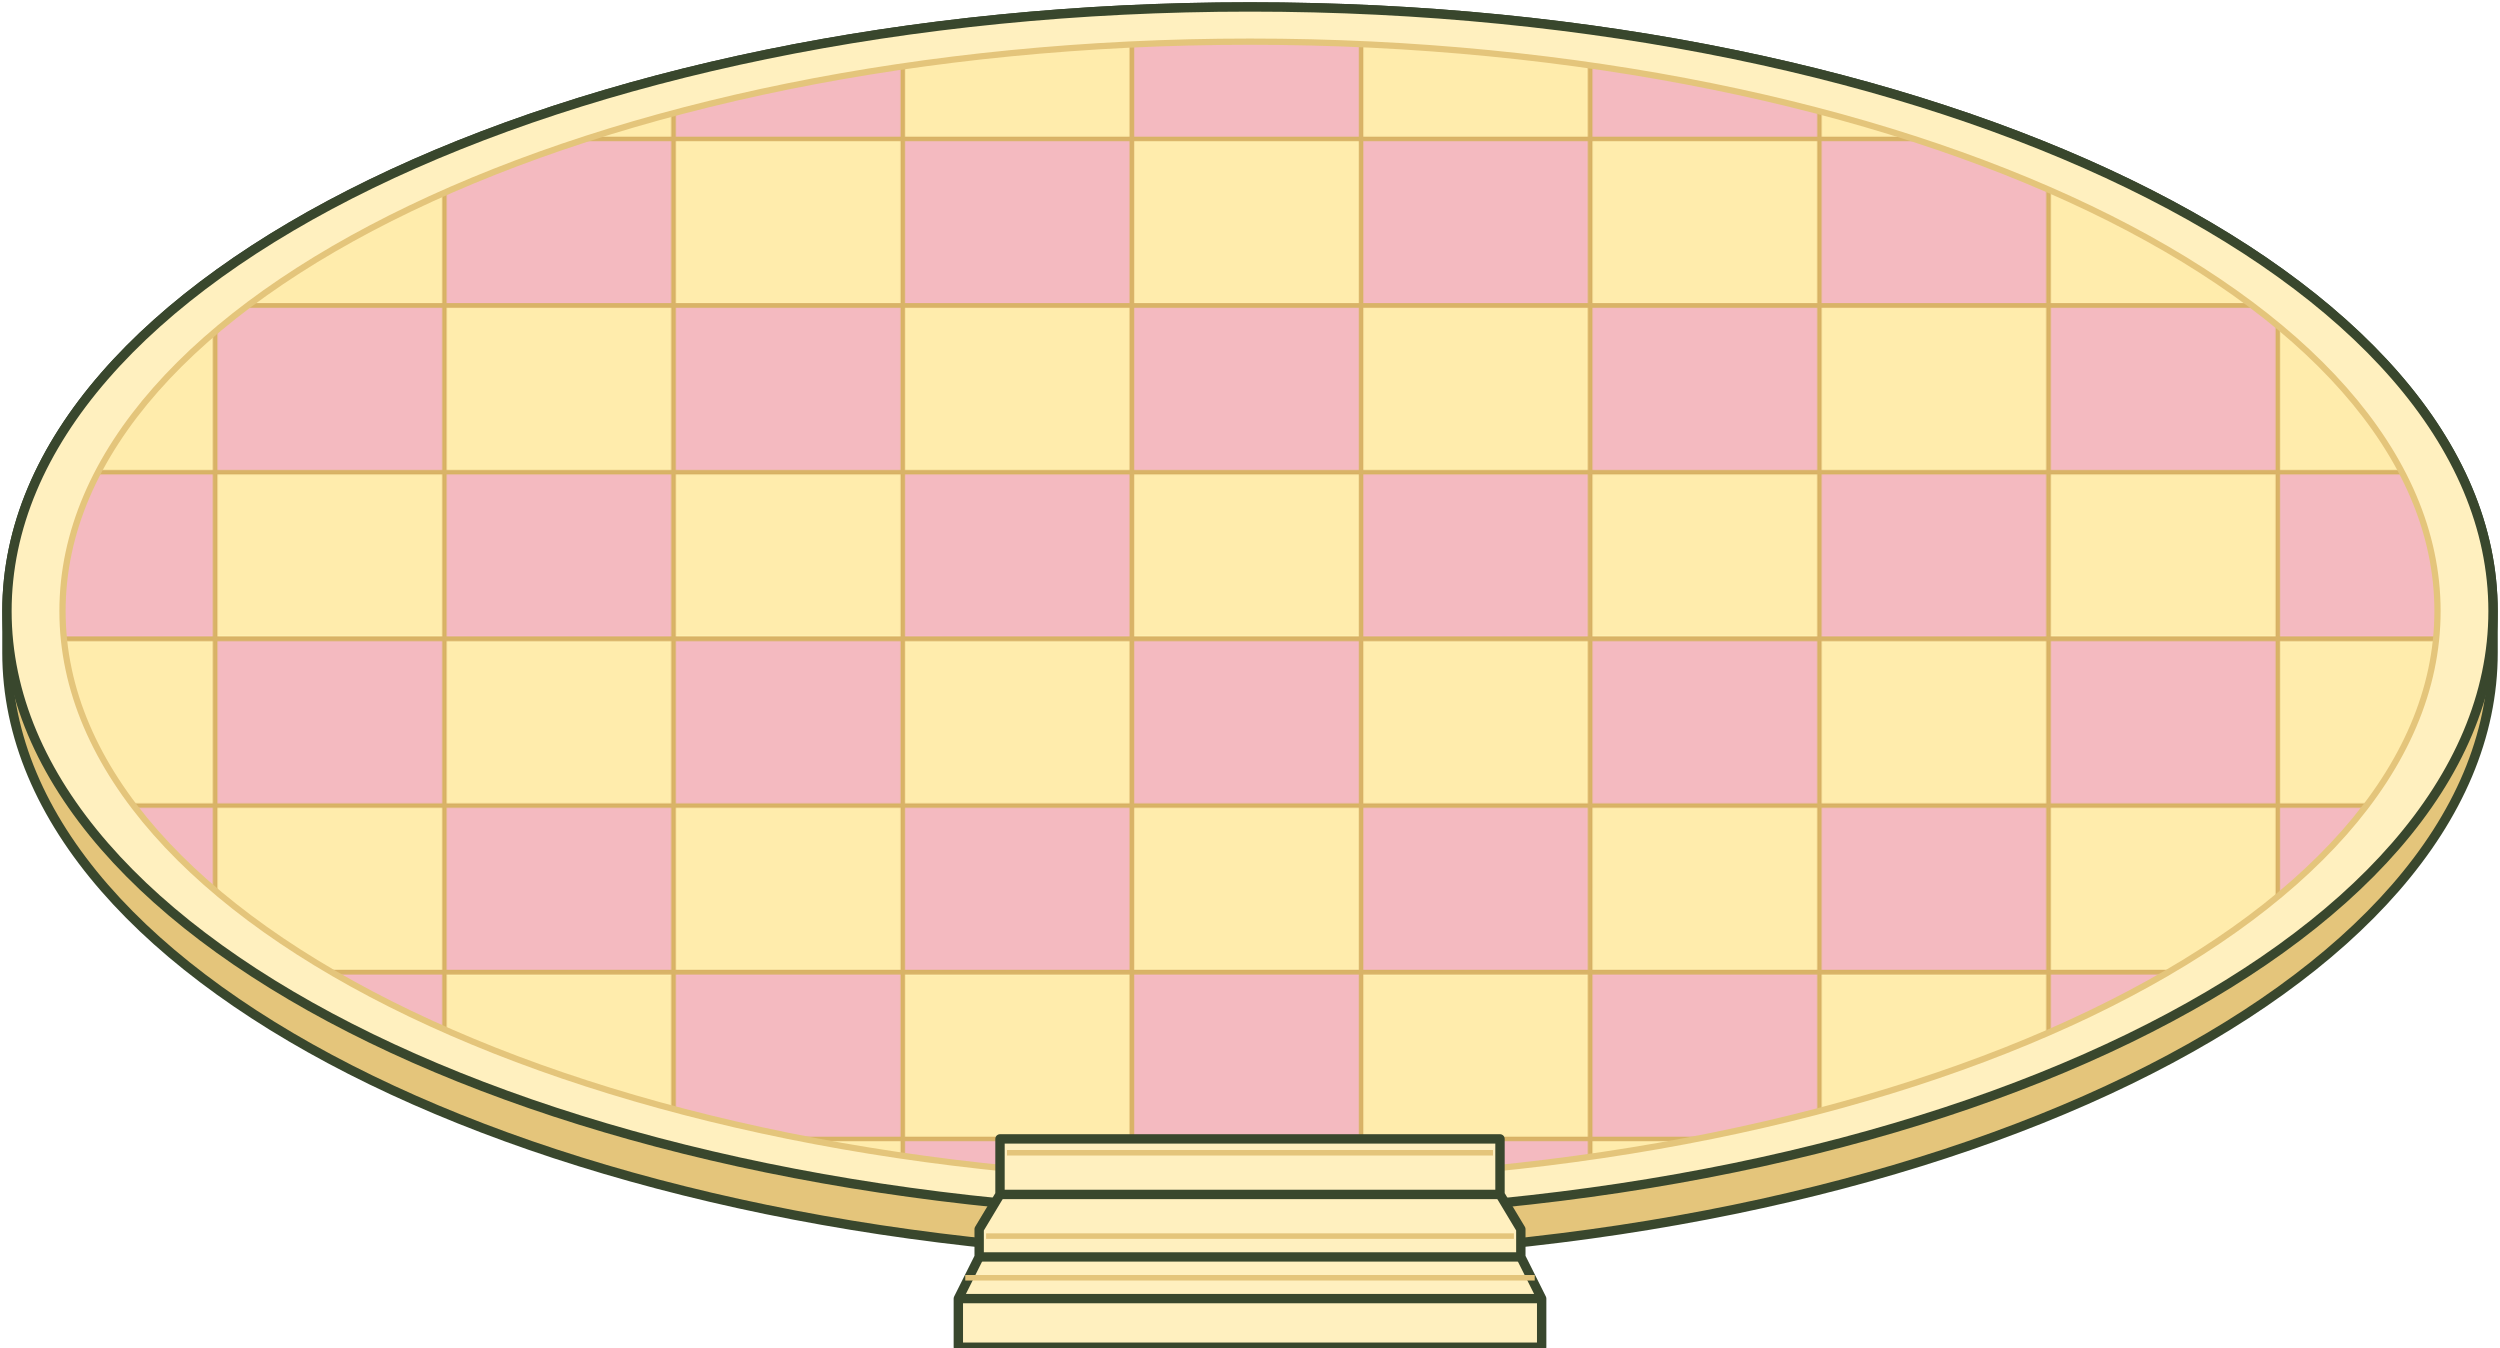
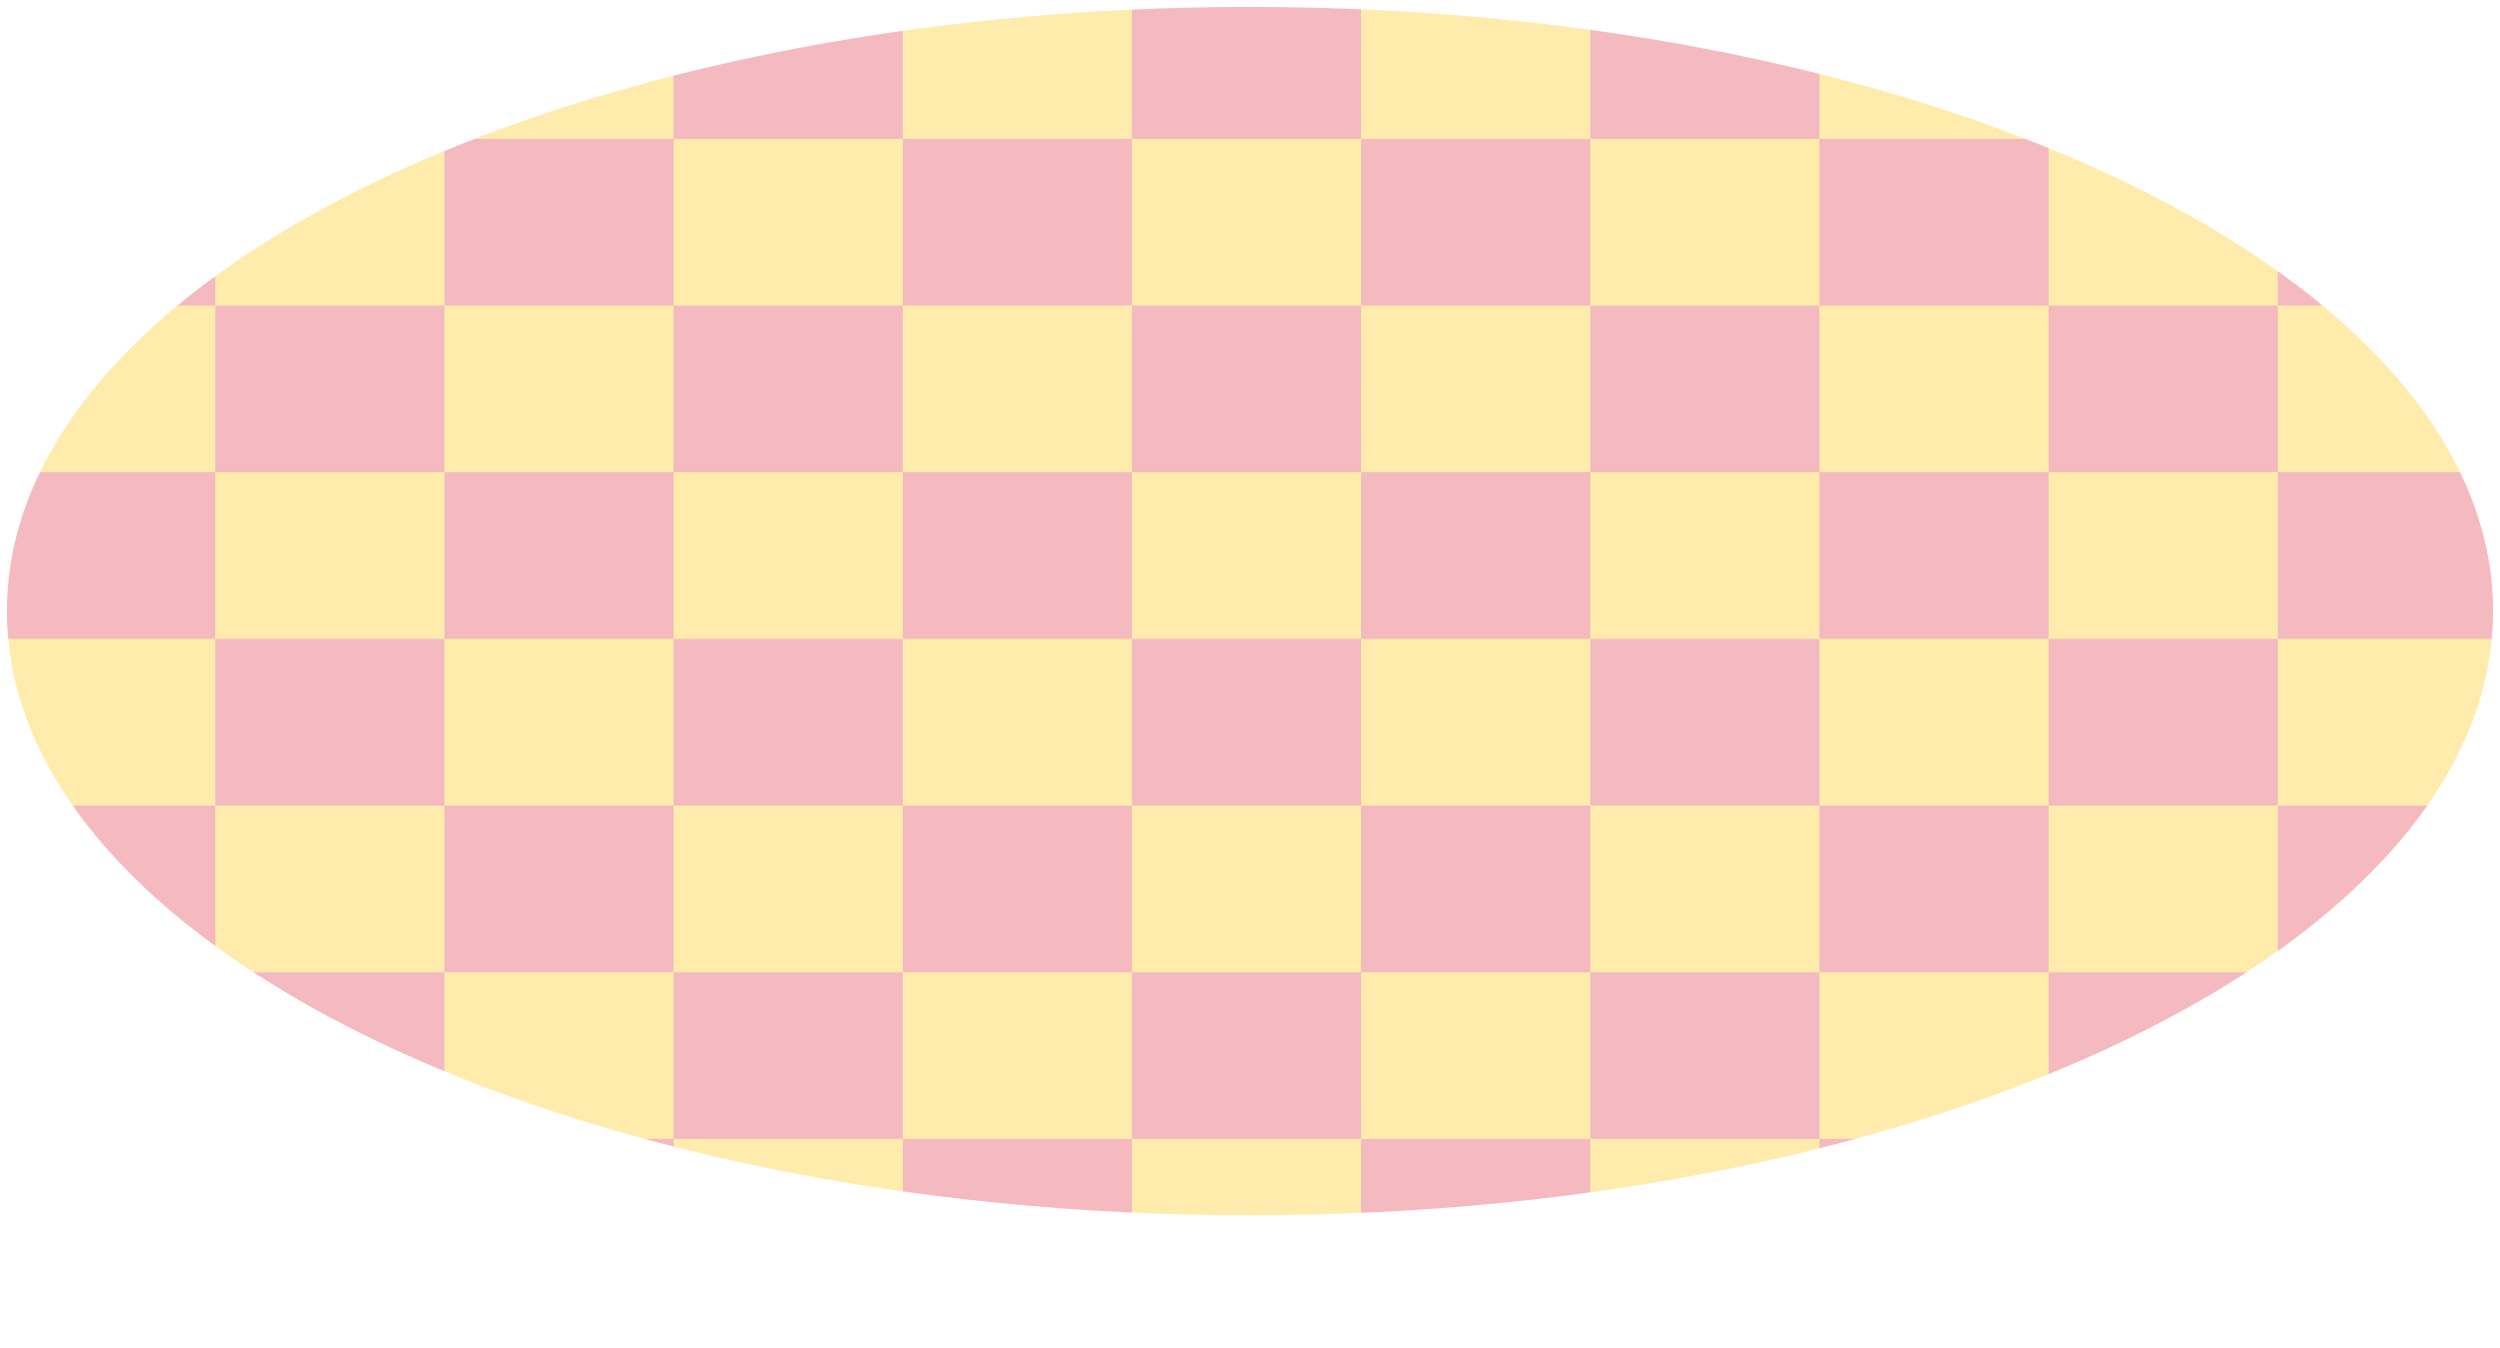
<svg xmlns="http://www.w3.org/2000/svg" width="360" height="194" viewBox="0 0 360 194">
  <defs>
-     <clipPath id="balloon-plaza-paving">
-       <ellipse cx="180" cy="88" rx="171" ry="82" />
-     </clipPath>
    <pattern id="balloon-plaza-checks" patternUnits="userSpaceOnUse" x="130" y="-316" width="66" height="48">
-       <g stroke="#D9B367" stroke-width=".65">
-         <rect width="33" height="24" fill="#F4BAC0" />
-         <rect x="33" width="33" height="24" fill="#FFECAC" />
-         <rect y="24" width="33" height="24" fill="#FFECAC" />
-         <rect x="33" y="24" width="33" height="24" fill="#F4BAC0" />
-       </g>
+       <rect width="66" height="48" fill="#FFECAC" />
+       <path d="M0 0H33V24H0ZM33 24H66V48H33Z" fill="#F4BAC0" />
    </pattern>
  </defs>
-   <g stroke="#39472d" stroke-width="1.35" stroke-linejoin="round">
-     <path d="M1 88A179 87 0 0 1 359 88V94A179 87 0 0 1 1 94Z" fill="#E4C57B" />
-     <ellipse cx="180" cy="88" rx="179" ry="87" fill="#FFF0BF" />
-     <rect x="9" y="6" width="342" height="164" fill="url(#balloon-plaza-checks)" stroke="none" clip-path="url(#balloon-plaza-paving)" />
-     <ellipse cx="180" cy="88" rx="171" ry="82" fill="none" stroke="#E4C57B" stroke-width=".9" />
-     <path d="M144 164H216V172L219 177V181L222 187V194H138V187L141 181V177L144 172Z" fill="#FFF0BF" />
-     <path d="M144 172H216M141 181H219M138 187H222" fill="none" />
-     <path d="M145 166H215M142 178H218M139 184H221" fill="none" stroke="#E4C57B" stroke-width=".8" />
-   </g>
+   <ellipse cx="180" cy="88" rx="179" ry="87" fill="url(#balloon-plaza-checks)" />
</svg>
